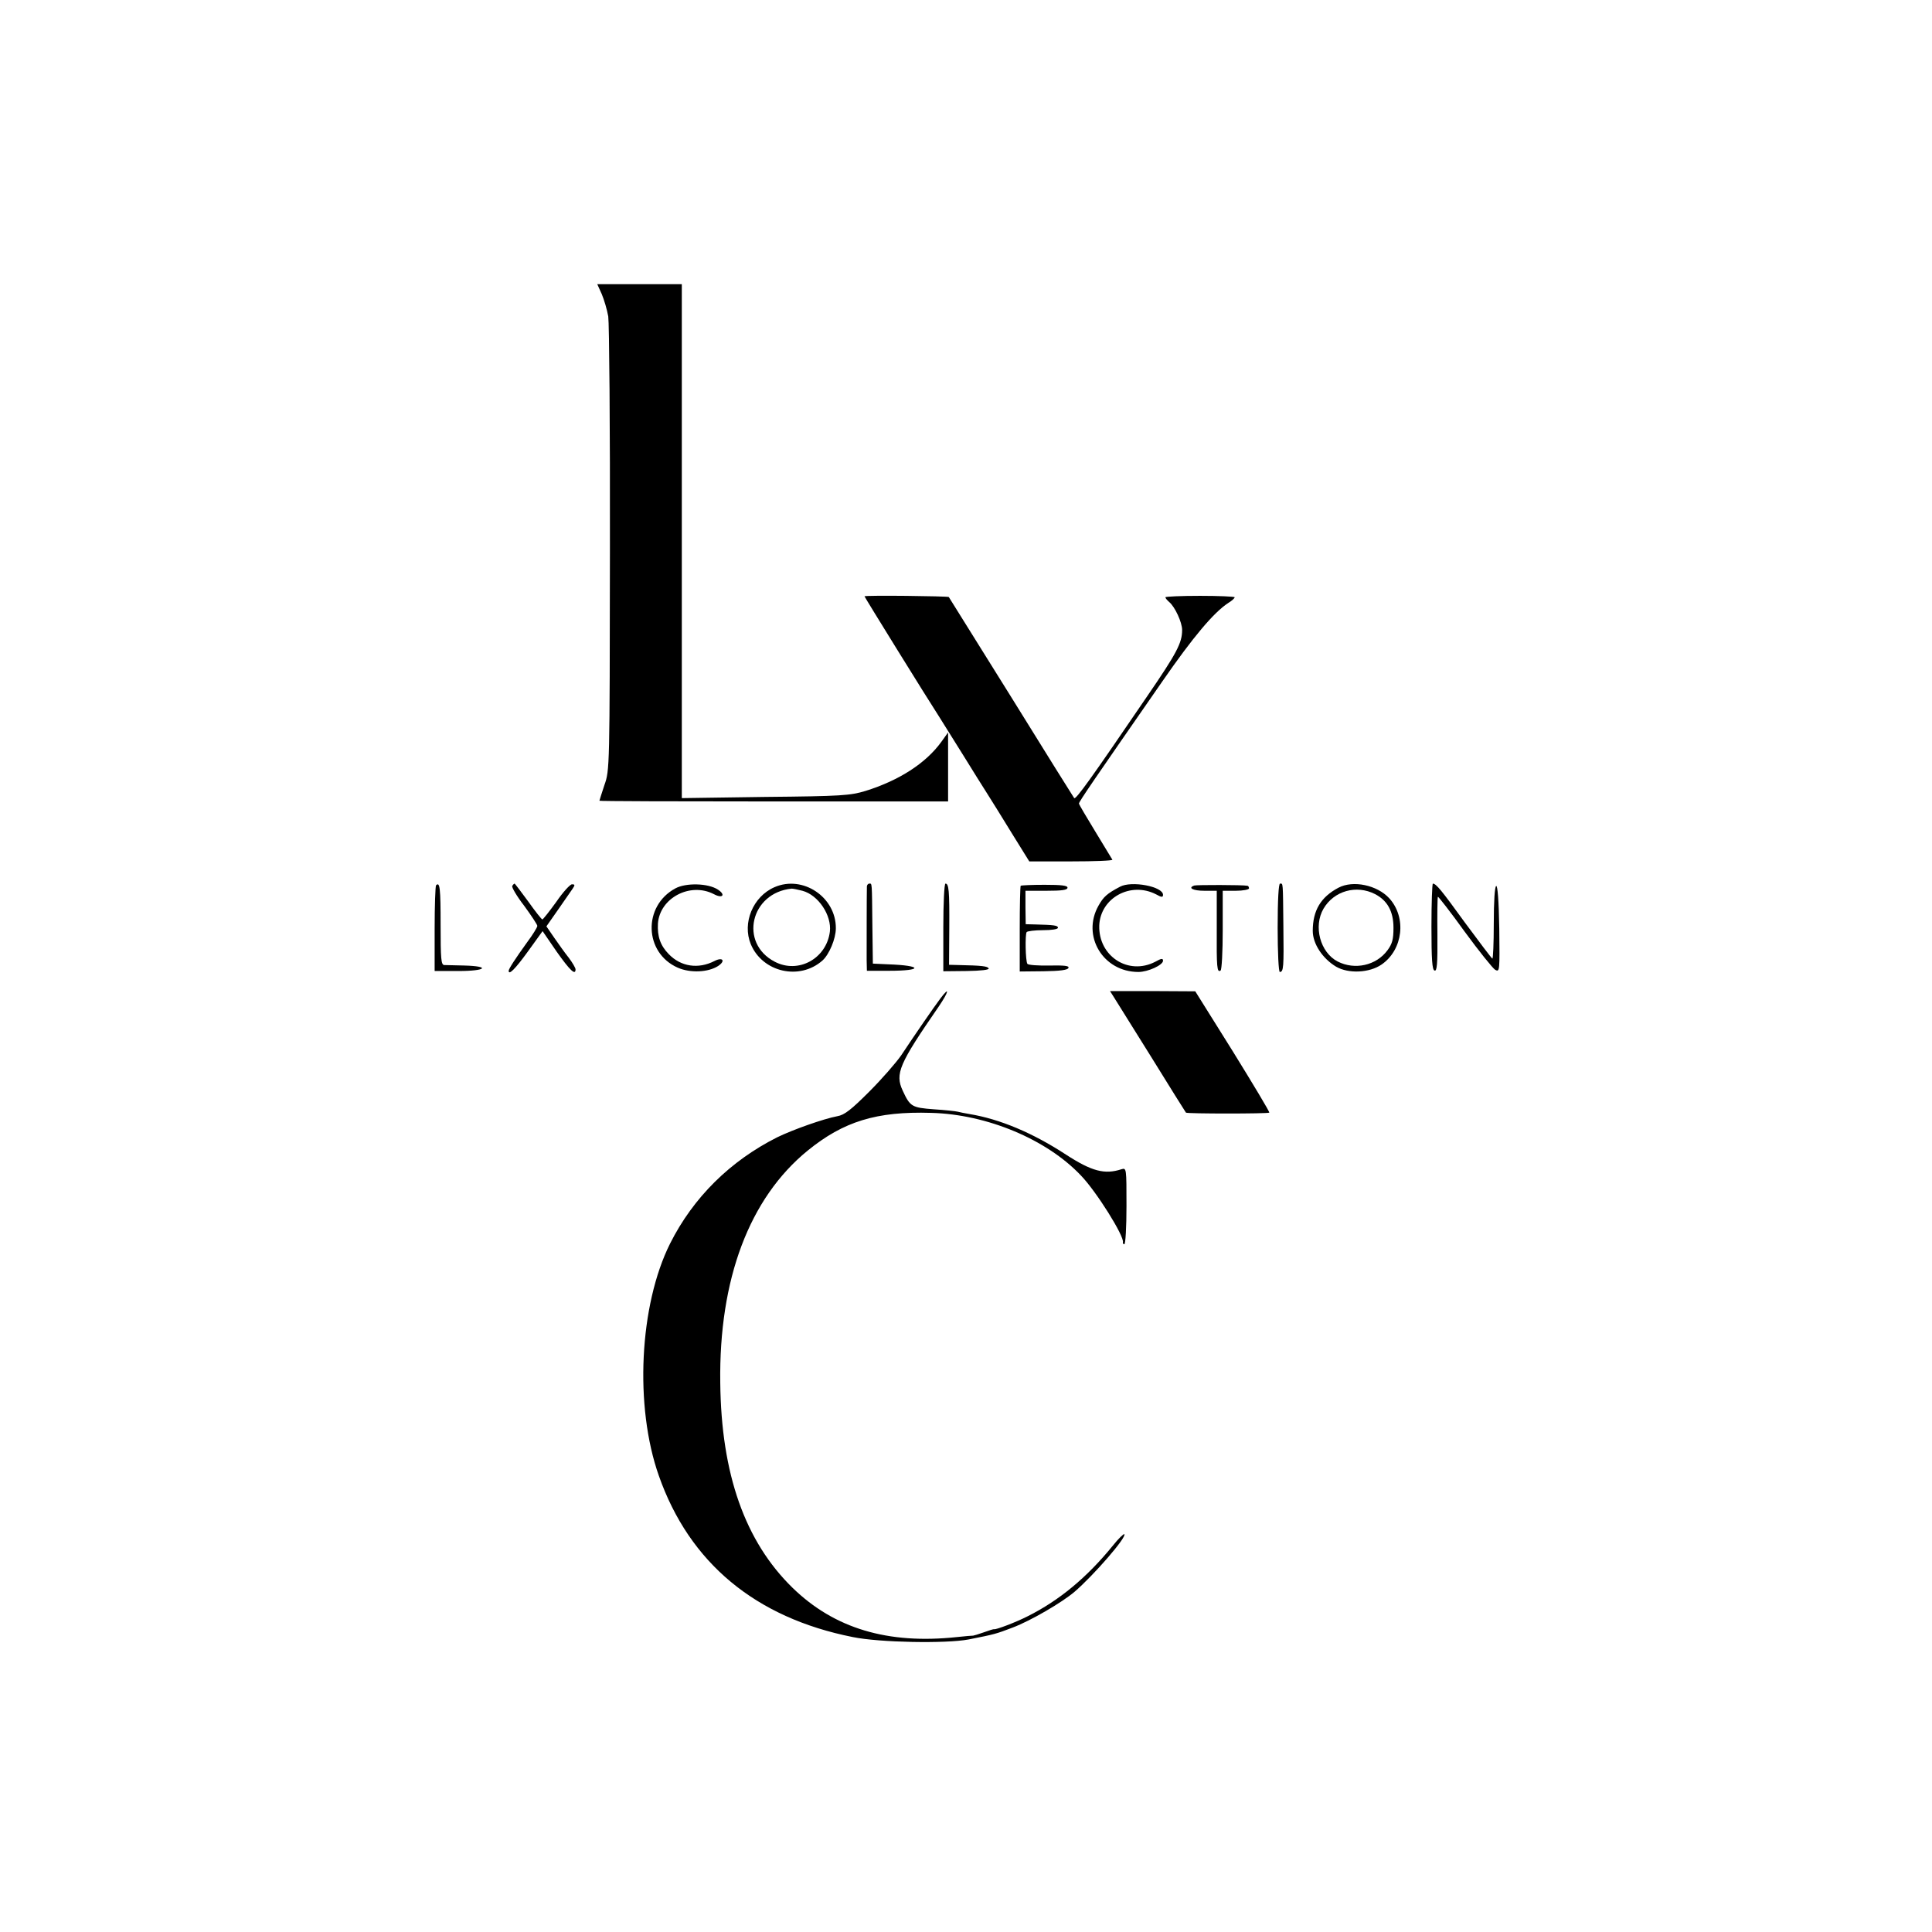
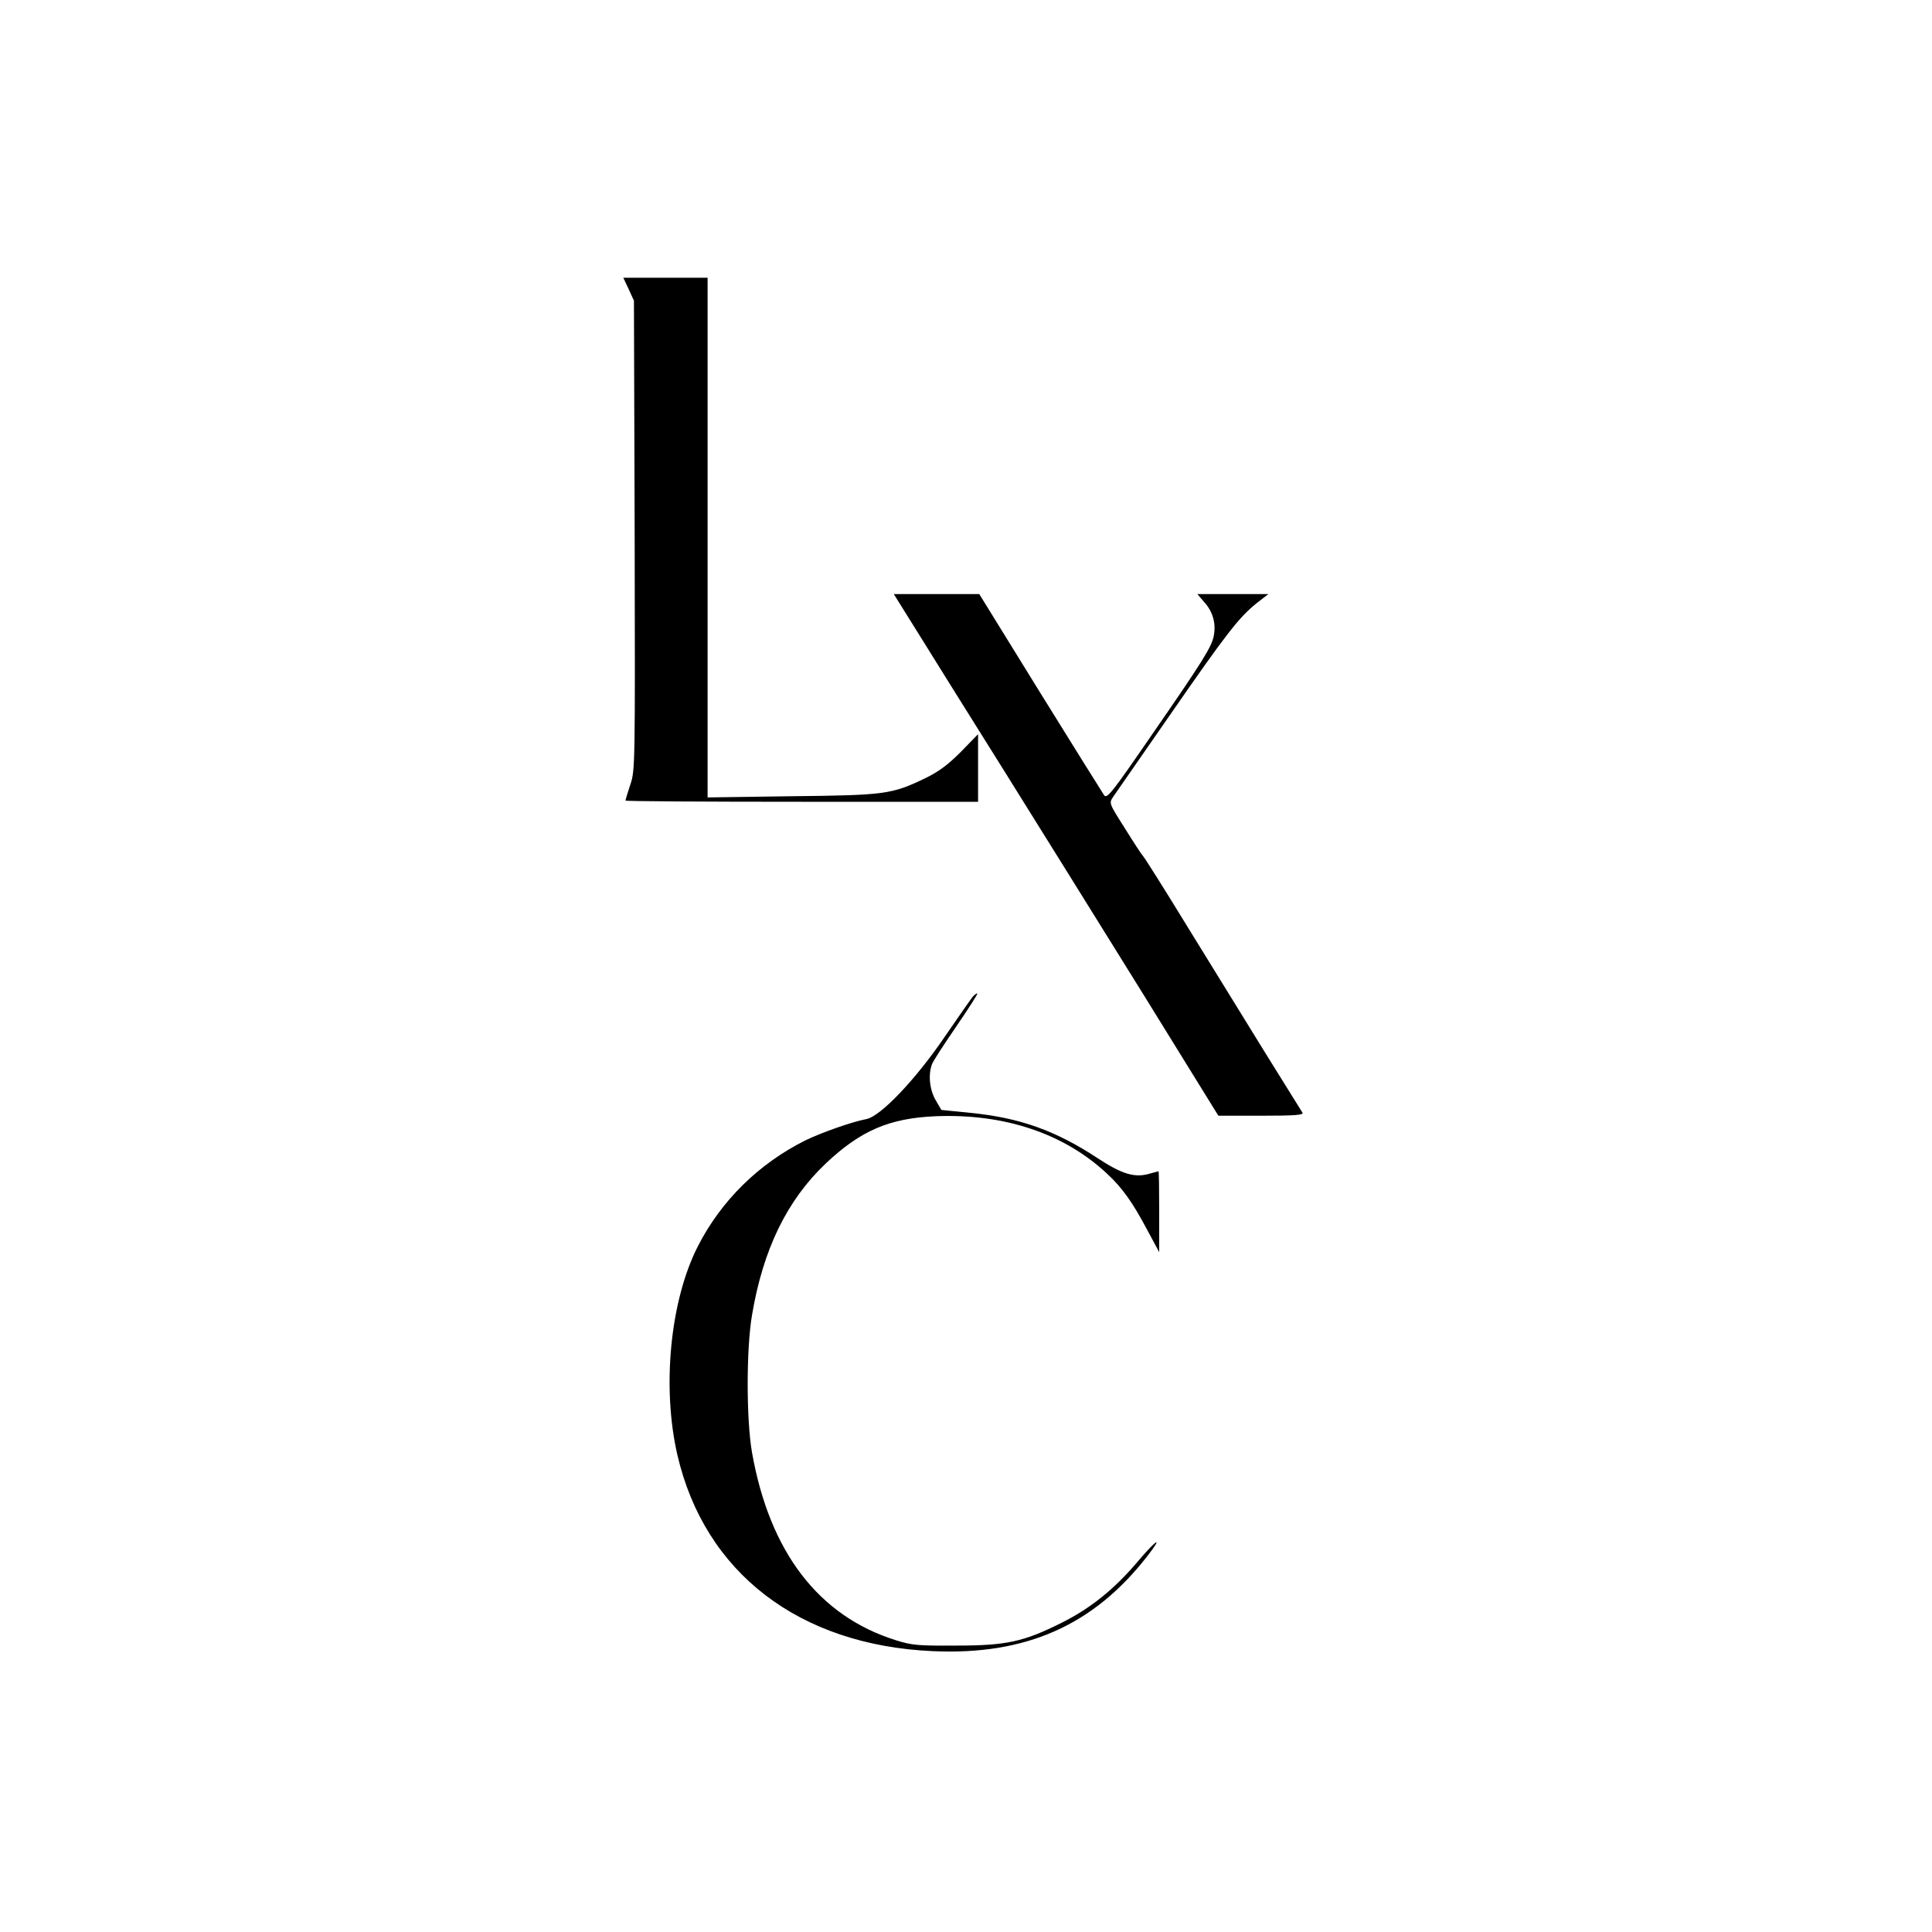
- <svg xmlns="http://www.w3.org/2000/svg" version="1.0" width="809pt" height="809pt" viewBox="0 0 809 809" preserveAspectRatio="xMidYMid meet">
-   <g transform="translate(0,809) scale(0.1,-0.1)" fill="#000000" stroke="none">
-     <path d="M2520 6858 c10 -24 22 -65 27 -93 4 -27 8 -466 7 -975 -1 -918 -1 -925 -23 -987 -11 -34 -21 -64 -21 -66 0 -2 329 -3 730 -3 l730 0 0 144 0 145 -28 -39 c-65 -90 -177 -162 -318 -206 -63 -19 -98 -22 -419 -25 l-350 -5 0 1076 0 1076 -177 0 -177 0 19 -42z" />
-     <path d="M3620 5593 c0 -3 263 -428 315 -508 17 -27 62 -99 100 -160 37 -60 82 -132 100 -160 17 -27 64 -102 103 -166 l72 -116 175 0 c97 0 174 3 173 7 -2 3 -34 56 -71 117 -38 62 -69 115 -69 118 -1 7 64 101 350 513 128 185 215 288 275 327 15 9 27 20 27 24 0 3 -65 6 -145 6 -80 0 -145 -3 -145 -6 0 -4 7 -12 16 -20 24 -20 54 -85 54 -117 0 -54 -22 -96 -146 -277 -237 -348 -299 -434 -306 -427 -3 4 -122 194 -263 422 -142 228 -260 417 -262 420 -4 4 -353 8 -353 3z" />
-     <path d="M1826 4383 c-3 -3 -6 -86 -6 -183 l0 -176 100 0 c116 0 136 20 24 23 -38 1 -76 2 -84 2 -13 1 -15 26 -15 167 0 155 -3 183 -19 167z" />
-     <path d="M2145 4380 c-3 -5 19 -43 50 -83 30 -41 55 -79 55 -84 0 -6 -19 -37 -43 -69 -49 -68 -77 -111 -77 -119 0 -20 27 7 80 80 l62 86 59 -86 c56 -79 79 -101 79 -74 0 6 -13 28 -28 48 -16 20 -43 58 -61 84 l-33 48 49 70 c26 38 54 78 61 88 10 15 10 18 -3 18 -8 0 -38 -33 -66 -74 -29 -40 -55 -73 -58 -73 -3 0 -30 34 -59 75 -30 41 -56 75 -57 75 -2 0 -7 -4 -10 -10z" />
-     <path d="M2828 4370 c-137 -74 -131 -270 10 -332 52 -23 127 -20 169 7 32 21 20 39 -15 21 -68 -35 -141 -24 -192 29 -35 36 -48 74 -45 128 8 107 135 174 234 123 37 -20 51 -3 17 19 -41 27 -134 29 -178 5z" />
-     <path d="M3243 4375 c-90 -39 -136 -150 -99 -239 49 -117 204 -153 300 -68 28 25 56 91 56 135 1 130 -138 224 -257 172z m117 -15 c67 -18 123 -103 115 -171 -14 -113 -132 -178 -231 -126 -150 78 -101 289 71 306 6 0 26 -4 45 -9z" />
-     <path d="M3630 4378 c-1 -32 -1 -268 -1 -308 l1 -45 94 0 c142 0 139 22 -4 27 l-65 3 -2 155 c-2 191 -1 180 -13 180 -5 0 -10 -6 -10 -12z" />
-     <path d="M3950 4207 l0 -184 98 1 c61 1 95 5 92 11 -5 9 -27 12 -126 14 l-40 1 1 153 c1 159 -2 187 -16 187 -5 0 -9 -83 -9 -183z" />
-     <path d="M4274 4381 c-2 -2 -4 -84 -4 -181 l0 -178 100 1 c68 1 101 5 104 14 4 9 -17 11 -80 10 -47 -1 -88 2 -92 7 -8 13 -10 123 -3 133 3 4 34 8 69 8 35 0 62 4 62 10 0 10 -16 12 -95 14 l-40 1 -1 70 0 70 88 0 c64 0 88 3 88 13 0 9 -25 12 -96 12 -52 0 -97 -2 -100 -4z" />
-     <path d="M4690 4377 c-55 -29 -69 -42 -90 -79 -72 -127 19 -278 167 -278 40 0 103 29 103 47 0 11 -7 10 -32 -4 -113 -59 -239 23 -235 152 5 115 131 185 238 130 23 -13 29 -13 29 -2 0 35 -132 60 -180 34z" />
-     <path d="M5001 4382 c-29 -10 -5 -22 42 -22 l52 0 0 -157 c-1 -164 1 -187 16 -177 5 3 9 79 9 170 l0 164 55 0 c30 0 55 5 55 10 0 6 -3 11 -7 11 -20 4 -213 4 -222 1z" />
-     <path d="M5350 4205 c0 -102 4 -185 9 -185 16 0 17 21 15 190 -2 192 -1 180 -14 180 -6 0 -10 -68 -10 -185z" />
-     <path d="M5605 4373 c-74 -39 -108 -95 -108 -181 0 -54 41 -116 98 -150 52 -30 139 -26 190 9 90 62 106 197 32 278 -51 55 -151 76 -212 44z m153 -27 c52 -27 77 -73 77 -141 0 -48 -5 -67 -25 -94 -47 -64 -137 -84 -209 -47 -73 38 -102 147 -59 221 44 75 138 101 216 61z" />
-     <path d="M5994 4210 c0 -138 3 -181 13 -184 10 -4 13 26 12 150 -1 85 0 157 2 159 2 1 53 -64 112 -146 60 -82 118 -154 128 -160 19 -10 19 -5 17 173 -2 118 -7 181 -13 178 -6 -3 -10 -65 -10 -157 0 -83 -3 -149 -6 -147 -4 2 -55 70 -115 151 -100 138 -120 162 -134 163 -3 0 -6 -81 -6 -180z" />
-     <path d="M3937 3908 c-27 -36 -105 -149 -164 -238 -21 -30 -80 -98 -133 -151 -76 -76 -104 -98 -134 -103 -58 -11 -185 -56 -251 -88 -197 -99 -352 -252 -449 -445 -129 -258 -150 -682 -47 -973 128 -364 404 -594 812 -675 112 -23 390 -28 485 -10 111 22 114 23 185 50 76 29 205 104 259 150 81 70 219 229 208 241 -3 2 -25 -19 -48 -48 -109 -134 -225 -230 -357 -296 -51 -26 -134 -57 -140 -54 -2 1 -21 -5 -43 -13 -22 -8 -43 -14 -45 -14 -3 0 -33 -2 -68 -6 -290 -31 -513 36 -688 206 -199 194 -299 476 -303 859 -6 434 122 773 366 972 150 122 288 165 517 158 234 -6 484 -111 627 -262 65 -67 183 -256 176 -280 -1 -5 2 -8 6 -8 5 0 9 72 9 160 0 159 0 160 -21 154 -70 -23 -124 -9 -232 61 -139 91 -277 149 -404 170 -19 3 -42 8 -50 10 -8 2 -53 7 -100 10 -92 7 -99 11 -130 78 -33 71 -15 112 150 351 43 63 49 90 7 34z" />
-     <path d="M4662 3918 c8 -13 79 -126 158 -253 78 -126 144 -232 146 -234 5 -5 343 -5 349 0 2 3 -67 118 -153 257 l-157 251 -179 1 -178 0 14 -22z" />
+ <svg xmlns="http://www.w3.org/2000/svg" version="1.0" width="800pt" height="800pt" viewBox="0 0 800 800" preserveAspectRatio="xMidYMid meet">
+   <g transform="translate(0,800) scale(0.1,-0.1)" fill="#000000" stroke="none">
+     <path d="M2603 6803 l22 -48 3 -972 c2 -953 2 -974 -18 -1032 -11 -33 -20 -63 -20 -66 0 -3 329 -5 730 -5 l730 0 0 140 0 140 -72 -74 c-54 -54 -92 -82 -148 -109 -137 -66 -166 -70 -552 -74 l-348 -5 0 1076 0 1076 -174 0 -175 0 22 -47z" />
+     <path d="M3799 5383 c54 -87 216 -347 361 -578 144 -231 403 -646 574 -922 l311 -503 178 0 c140 0 177 3 170 13 -4 6 -75 121 -158 254 -82 133 -226 366 -320 519 -93 152 -175 282 -181 288 -6 6 -40 58 -76 116 -66 104 -66 104 -49 130 10 14 116 167 236 340 235 339 284 402 358 462 l49 38 -147 0 -147 0 30 -35 c34 -38 48 -87 38 -138 -9 -46 -45 -104 -258 -412 -163 -237 -184 -264 -196 -248 -7 10 -126 201 -265 425 l-252 408 -177 0 -177 0 98 -157z" />
+     <path d="M4028 3873 c-8 -10 -59 -83 -114 -163 -122 -180 -268 -333 -327 -344 -59 -11 -186 -56 -252 -88 -194 -97 -349 -250 -445 -438 -115 -225 -150 -583 -85 -865 113 -487 503 -787 1056 -812 387 -18 668 107 891 395 66 85 38 69 -40 -23 -98 -116 -198 -196 -317 -255 -156 -78 -227 -94 -435 -94 -157 -1 -183 1 -250 22 -320 100 -523 365 -596 777 -24 136 -24 431 0 570 46 273 145 475 305 627 145 137 264 188 457 196 283 11 529 -71 707 -237 64 -59 107 -120 167 -233 l50 -93 0 168 c0 92 -1 167 -3 167 -1 0 -18 -5 -37 -10 -61 -18 -114 -2 -213 63 -176 116 -325 169 -530 189 l-119 12 -24 41 c-25 44 -31 104 -15 148 5 14 51 84 101 157 50 73 89 134 87 136 -2 2 -11 -4 -19 -13z" />
  </g>
</svg>
